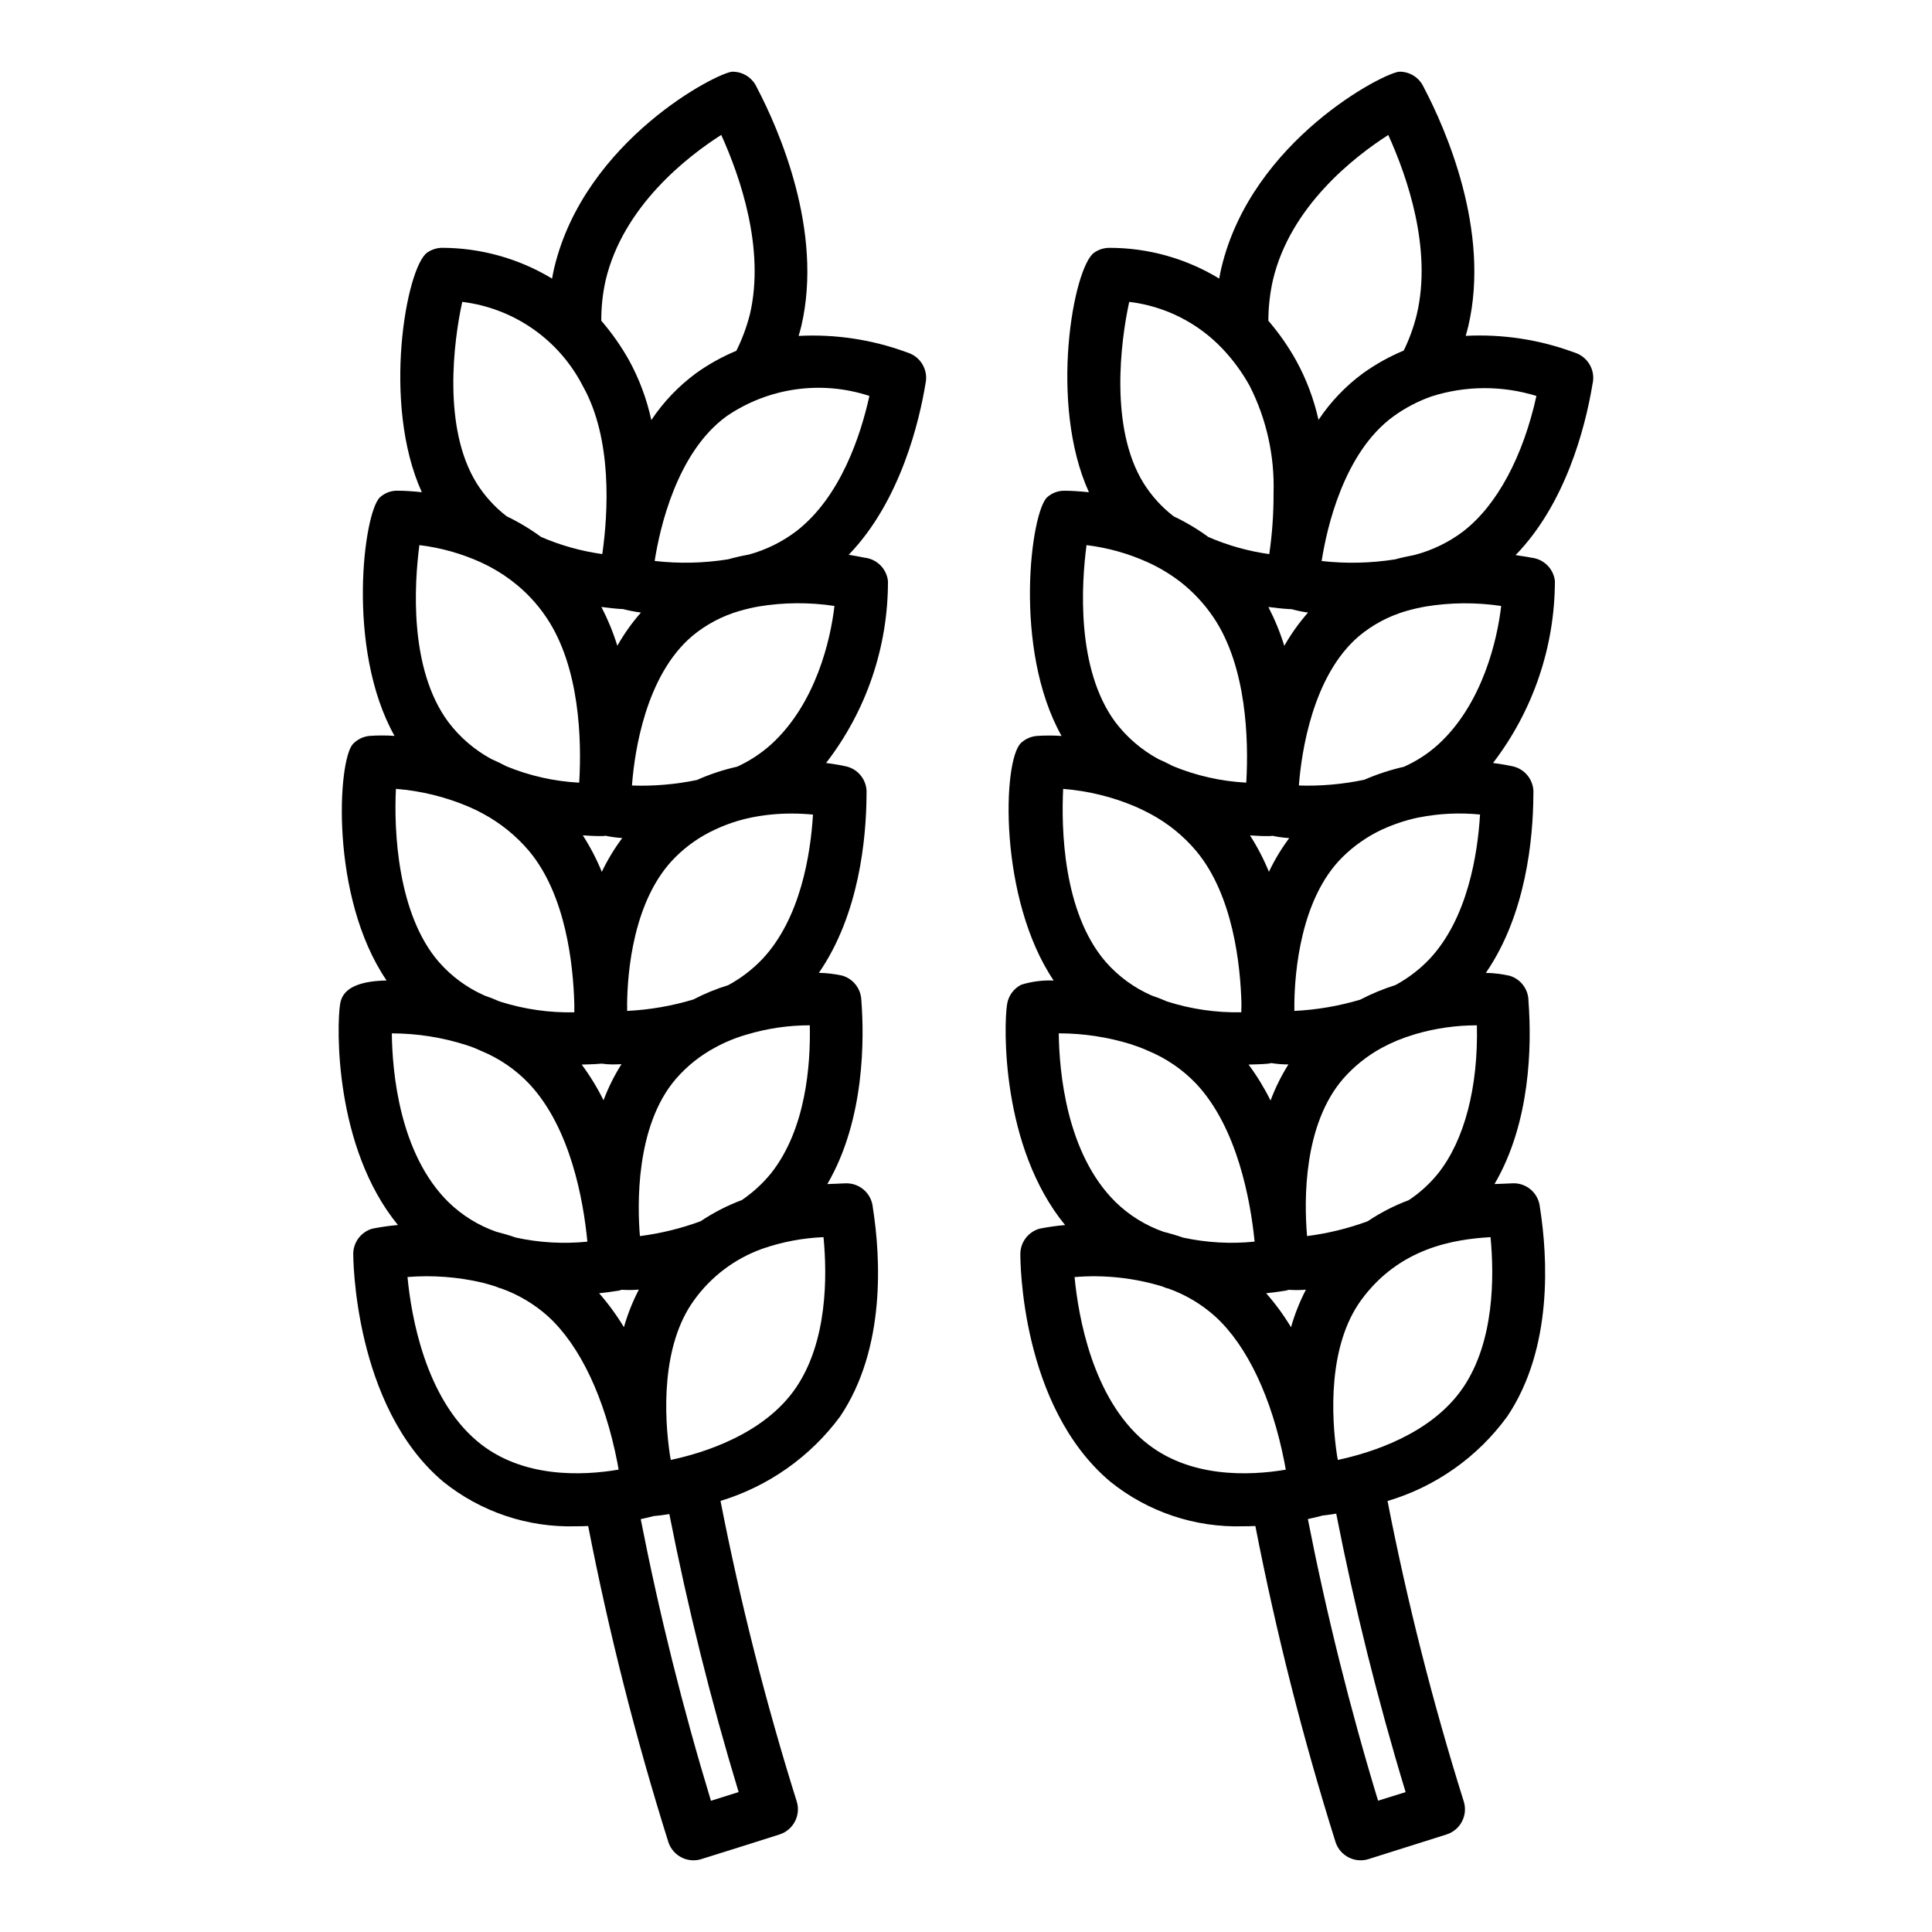
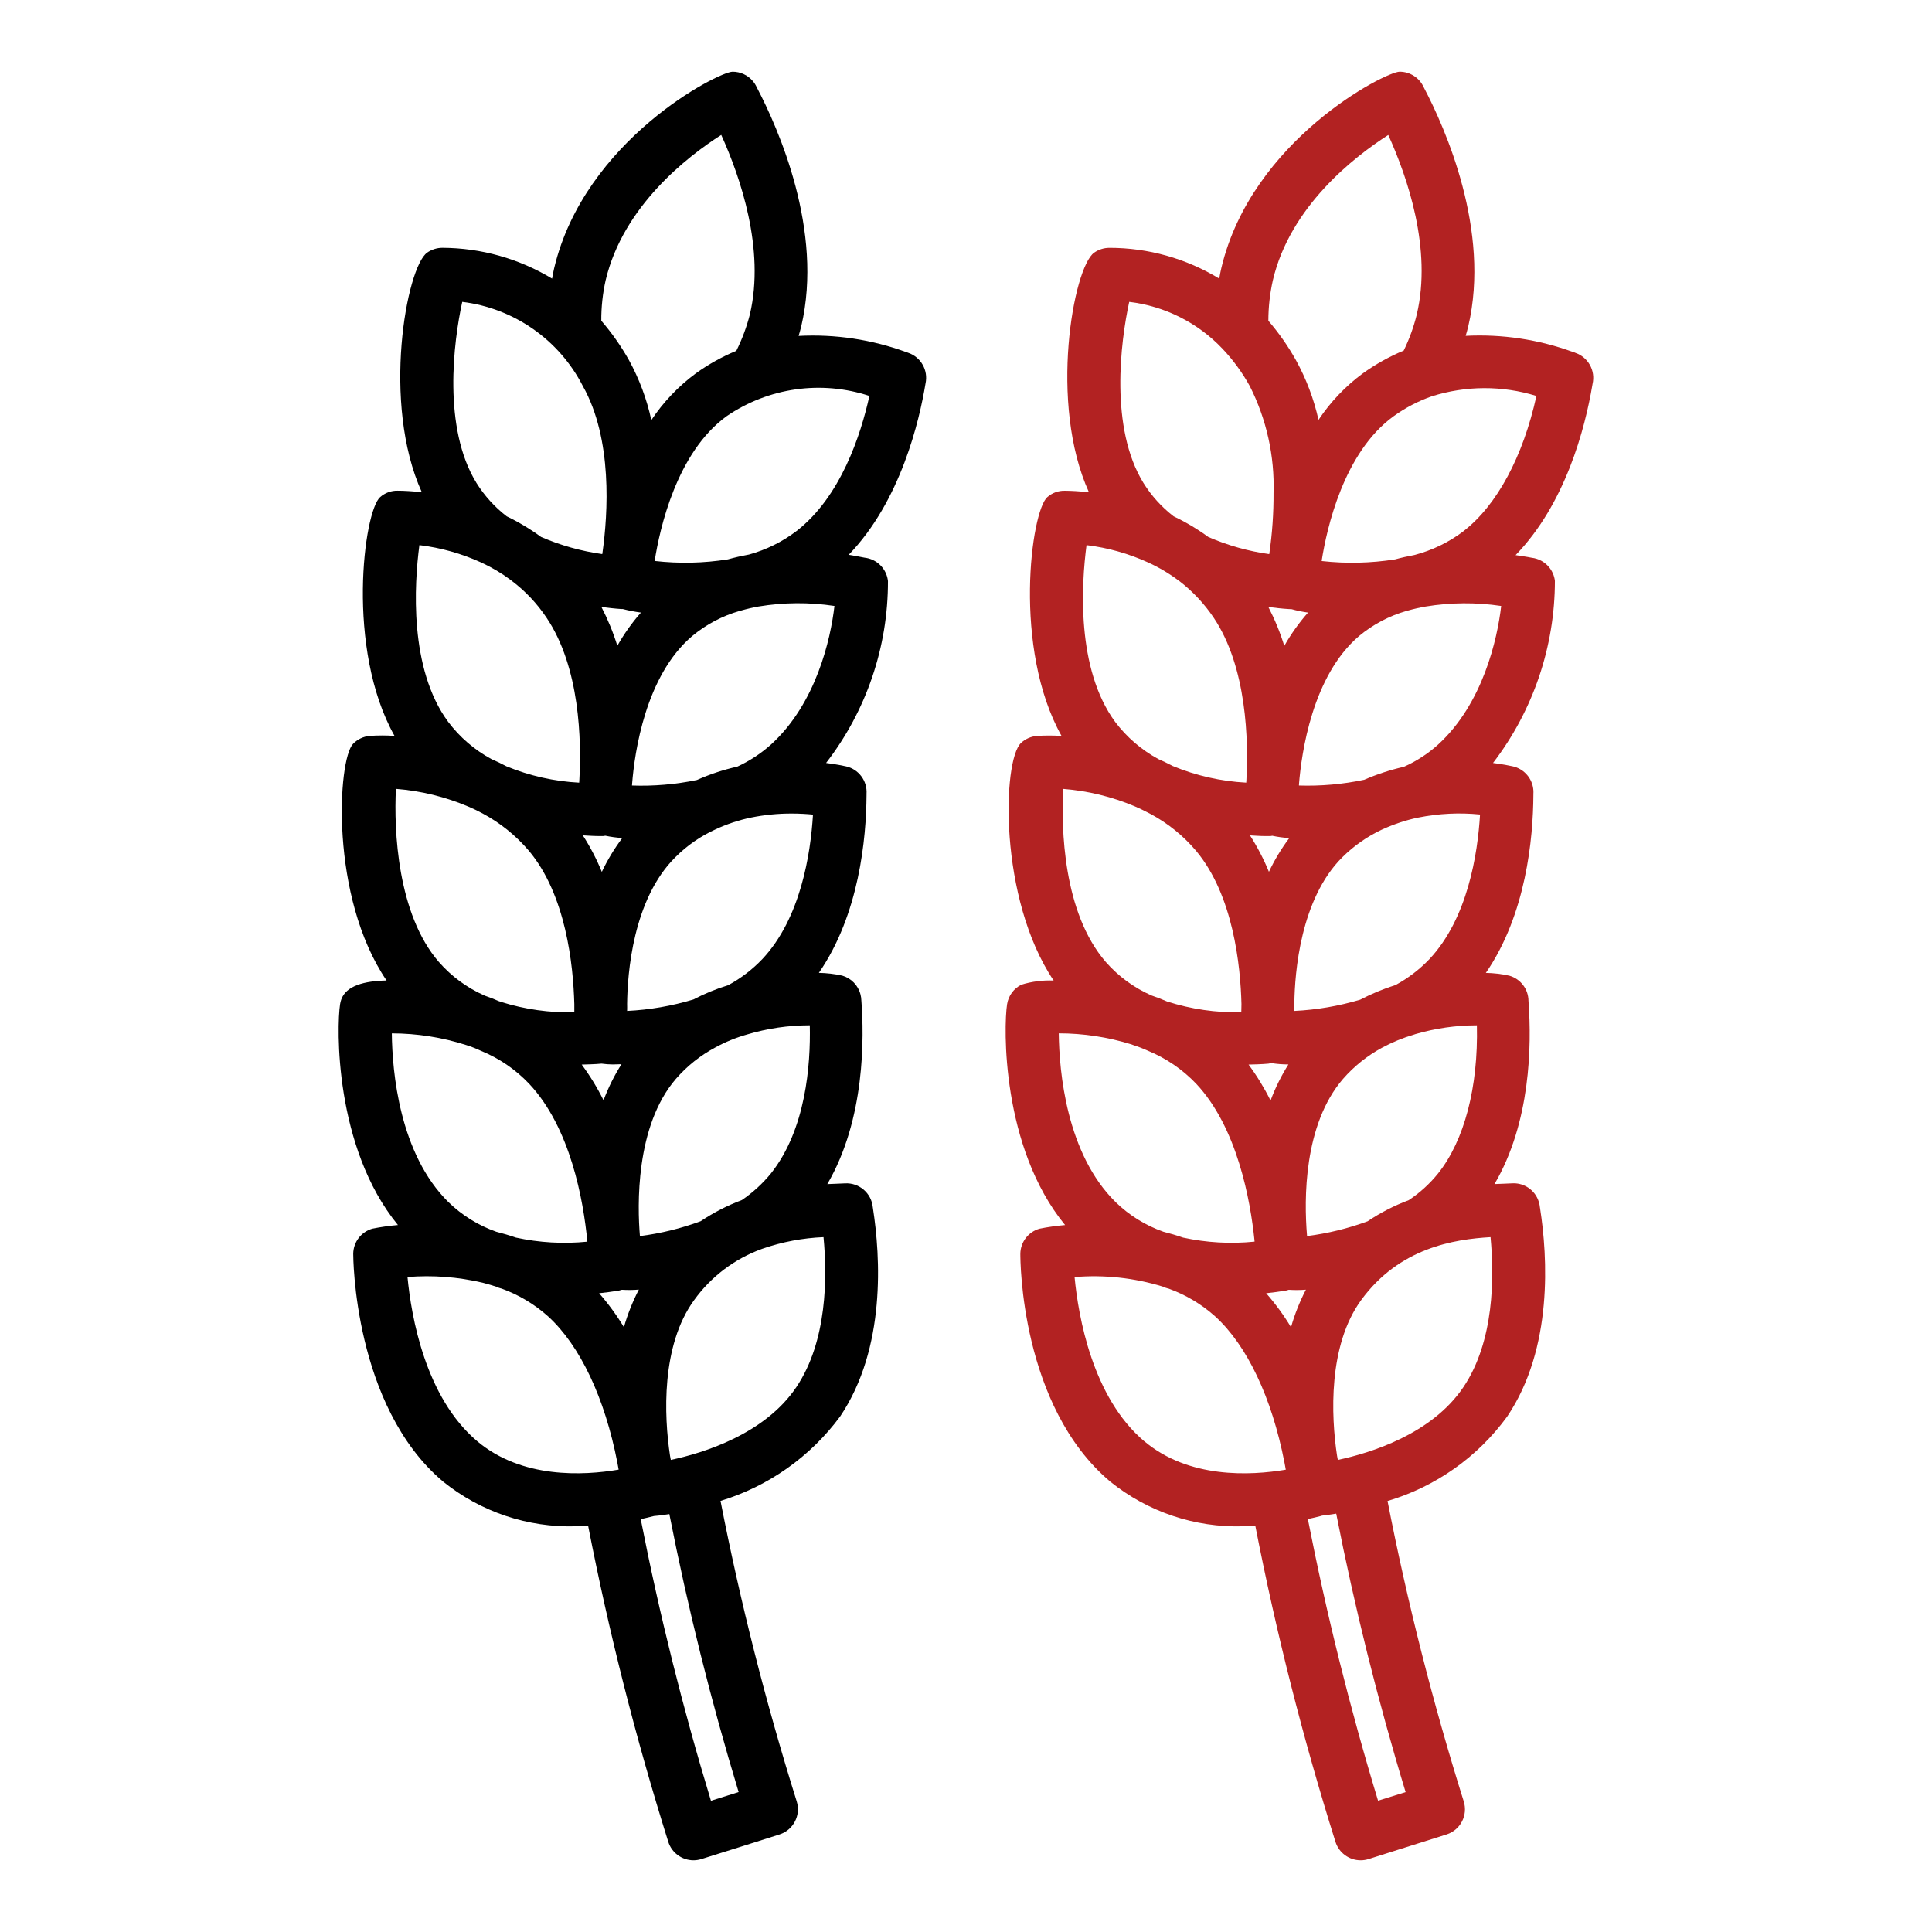
<svg xmlns="http://www.w3.org/2000/svg" height="512" viewBox="0 0 128 128" width="512">
  <g>
-     <path d="m104.36 23.368-.155-.051a18.038 18.038 0 0 0 -7.1-1.066c.059-.207.12-.413.168-.618 1.5-6.364-1.536-13.159-2.913-15.785l-.037-.072a1.748 1.748 0 0 0 -1.593-1.026c-.935 0-9.8 4.516-11.813 13.007-.054.23-.1.465-.14.7a13.967 13.967 0 0 0 -7.277-2.037 1.755 1.755 0 0 0 -1.012.321c-1.371.97-3.024 9.981-.343 15.872-.629-.068-1.178-.1-1.593-.1a1.681 1.681 0 0 0 -1.163.422c-1.076.924-2.307 10.024.942 15.824a12 12 0 0 0 -1.649 0 1.752 1.752 0 0 0 -1.035.462c-1.234 1.148-1.494 10.313 2.161 15.742a6.379 6.379 0 0 0 -2.144.275 1.751 1.751 0 0 0 -.942 1.291c-.231 1.462-.393 9.464 3.843 14.634a15.331 15.331 0 0 0 -1.7.242 1.751 1.751 0 0 0 -1.265 1.669c0 .409.007 10.075 5.958 15.089a13.394 13.394 0 0 0 8.8 2.957c.276 0 .547-.007.813-.018a192.78 192.78 0 0 0 5.307 20.924 1.75 1.75 0 0 0 1.668 1.224 1.71 1.71 0 0 0 .525-.081q2.584-.81 5.169-1.632a1.748 1.748 0 0 0 1.136-2.192 184.843 184.843 0 0 1 -5.048-19.9 15.124 15.124 0 0 0 7.927-5.595c3.055-4.535 2.676-10.6 2.178-13.8l-.011-.069a1.76 1.76 0 0 0 -.183-.63 1.741 1.741 0 0 0 -1.666-.952c-.172.01-.373.018-.6.026l-.559.022c2.395-4.084 2.465-9.185 2.256-12.058l-.005-.078a1.748 1.748 0 0 0 -1.265-1.669 7.844 7.844 0 0 0 -1.559-.186c2.668-3.873 3.132-8.912 3.149-11.777v-.079a1.711 1.711 0 0 0 -.033-.477 1.751 1.751 0 0 0 -1.316-1.348c-.188-.043-.666-.141-1.325-.226a19.851 19.851 0 0 0 4.1-12.066 1.75 1.75 0 0 0 -1.223-1.465 1.647 1.647 0 0 0 -.307-.065c-.36-.074-.716-.118-1.075-.175 3.3-3.4 4.6-8.384 5.083-11.248l.015-.088a1.753 1.753 0 0 0 -1.152-2.07zm-12.383-14.426c1.272 2.8 2.911 7.566 1.889 11.891a11.863 11.863 0 0 1 -.866 2.393 13.684 13.684 0 0 0 -2.7 1.505 12.343 12.343 0 0 0 -2.945 3.086 14.879 14.879 0 0 0 -1.495-3.955 15.979 15.979 0 0 0 -1.828-2.612 12.36 12.36 0 0 1 .3-2.687c1.147-4.887 5.396-8.181 7.645-9.621zm-8.09 76.739c.431-.05.861-.1 1.3-.173a1.8 1.8 0 0 0 .2-.055 7.552 7.552 0 0 0 1.133-.008 13.413 13.413 0 0 0 -.987 2.486 15.666 15.666 0 0 0 -1.646-2.25zm-1.166-15.15c.438-.014.873-.02 1.319-.062a1.7 1.7 0 0 0 .183-.037 7.26 7.26 0 0 0 1.137.09 13.115 13.115 0 0 0 -1.183 2.39 15.689 15.689 0 0 0 -1.456-2.381zm-7.541-17.11.052.024c.258.112.515.231.813.389a1.973 1.973 0 0 0 .194.1 10.358 10.358 0 0 1 3 2.431c2.473 2.947 2.948 7.627 3.011 10.158-.007.191-.011.377-.011.542a15.089 15.089 0 0 1 -4.917-.714c-.341-.151-.678-.279-1-.388l-.03-.011a8.669 8.669 0 0 1 -3.03-2.218c-2.844-3.284-2.952-8.863-2.825-11.468a15.28 15.28 0 0 1 4.743 1.155zm17.278 11.839a14.5 14.5 0 0 0 -2.341.971 18.408 18.408 0 0 1 -4.362.745c0-.16 0-.321 0-.5v-.022c.027-1.985.393-6.9 3.182-9.662a9.388 9.388 0 0 1 2.61-1.825c.031-.012.061-.025.091-.039a11.287 11.287 0 0 1 2.275-.753l.065-.011a13.828 13.828 0 0 1 4.078-.2c-.156 2.61-.818 6.875-3.341 9.568a9.081 9.081 0 0 1 -2.257 1.728zm-8.388-7.5a15.022 15.022 0 0 0 -1.255-2.413c.327.015.648.045.982.045h.373c.04 0 .078-.017.118-.02a7.981 7.981 0 0 0 1.128.154 13.048 13.048 0 0 0 -1.346 2.232zm1.018-14.97a15.749 15.749 0 0 0 -1.055-2.576c.446.055.893.111 1.343.137.061.005.122.009.184.009h.016a8.007 8.007 0 0 0 1.085.224 13.042 13.042 0 0 0 -1.573 2.206zm-10.274-22.79a10.172 10.172 0 0 1 6.186 3.113 12.1 12.1 0 0 1 1.8 2.464 14.7 14.7 0 0 1 1.576 7.094 27.045 27.045 0 0 1 -.276 3.982c0 .023-.006.036-.009.058a15.424 15.424 0 0 1 -4.034-1.134 14.367 14.367 0 0 0 -2.3-1.369 8.4 8.4 0 0 1 -2-2.209c-2.25-3.65-1.517-9.372-.943-11.999zm-2.829 16.116a13.853 13.853 0 0 1 4.079 1.147 10.926 10.926 0 0 1 2.043 1.215l.055.039a10.334 10.334 0 0 1 2.238 2.391c2.225 3.3 2.317 8.207 2.176 10.8l-.01.144a14.758 14.758 0 0 1 -4.864-1.1c-.036-.018-.079-.043-.106-.055-.283-.149-.566-.28-.849-.405a8.931 8.931 0 0 1 -2.866-2.466c-2.59-3.526-2.235-9.137-1.896-11.71zm2.969 33.074c.043.018.087.035.132.05a8.709 8.709 0 0 1 .963.372 9.312 9.312 0 0 1 3.2 2.187c2.734 2.908 3.594 7.754 3.861 10.353 0 .038.006.073.009.109a15.159 15.159 0 0 1 -4.738-.267c-.435-.152-.869-.278-1.3-.387a8.658 8.658 0 0 1 -3.167-1.963c-3.266-3.213-3.738-8.644-3.768-11.183a16.271 16.271 0 0 1 4.808.729zm.859 26.3c-3.437-2.9-4.369-8.264-4.62-10.881a15.528 15.528 0 0 1 5.826.626 1.815 1.815 0 0 0 .356.129l.051.011a9.374 9.374 0 0 1 3.081 1.839c2.128 1.939 3.753 5.4 4.586 9.649.029.176.062.342.094.507-2.349.396-6.422.602-9.374-1.884zm17.312 23.243-1.825.567a189.663 189.663 0 0 1 -4.651-18.658c.327-.07.627-.142.887-.21.014 0 .027-.014.041-.017.226-.024.551-.067.951-.132a188.017 188.017 0 0 0 4.597 18.446zm3.83-26.833c-2.1 3.124-6.169 4.368-8.319 4.823-.016-.09-.034-.183-.052-.274-.4-2.631-.6-7.306 1.6-10.318 2.536-3.47 6.152-4.025 8.568-4.167.248 2.609.258 6.882-1.797 9.936zm-6.348-10.986a18.349 18.349 0 0 1 -4.011.979l-.005-.061v-.007c-.193-2.33-.238-7.291 2.382-10.338a9.31 9.31 0 0 1 2.584-2.07 10.974 10.974 0 0 1 2.111-.869c.04-.012.08-.025.119-.04a14.536 14.536 0 0 1 4.045-.578h.016c.094 4.091-.823 7.621-2.575 9.819a8.581 8.581 0 0 1 -1.942 1.765 13.19 13.19 0 0 0 -2.724 1.4zm4.669-31.582a8.585 8.585 0 0 1 -2.265 1.47 14.834 14.834 0 0 0 -2.627.859 18.2 18.2 0 0 1 -4.324.381v-.068c.165-2.084.885-7.208 3.985-9.838a8.654 8.654 0 0 1 3.138-1.66l.087-.023a11.987 11.987 0 0 1 1.187-.27 16.151 16.151 0 0 1 5-.036c-.249 2.18-1.212 6.478-4.181 9.185zm1.7-14.151a9.226 9.226 0 0 1 -3.271 1.59c-.44.083-.864.175-1.277.289a18.259 18.259 0 0 1 -4.859.11v-.017-.024c.327-2.083 1.444-7.156 4.766-9.555a9.925 9.925 0 0 1 2.516-1.314 11.611 11.611 0 0 1 6.941-.027c-.886 4.014-2.609 7.232-4.82 8.948z" />
+     <path style="fill:#b22222;" d="m104.36 23.368-.155-.051a18.038 18.038 0 0 0 -7.1-1.066c.059-.207.12-.413.168-.618 1.5-6.364-1.536-13.159-2.913-15.785l-.037-.072a1.748 1.748 0 0 0 -1.593-1.026c-.935 0-9.8 4.516-11.813 13.007-.054.23-.1.465-.14.7a13.967 13.967 0 0 0 -7.277-2.037 1.755 1.755 0 0 0 -1.012.321c-1.371.97-3.024 9.981-.343 15.872-.629-.068-1.178-.1-1.593-.1a1.681 1.681 0 0 0 -1.163.422c-1.076.924-2.307 10.024.942 15.824a12 12 0 0 0 -1.649 0 1.752 1.752 0 0 0 -1.035.462c-1.234 1.148-1.494 10.313 2.161 15.742a6.379 6.379 0 0 0 -2.144.275 1.751 1.751 0 0 0 -.942 1.291c-.231 1.462-.393 9.464 3.843 14.634a15.331 15.331 0 0 0 -1.7.242 1.751 1.751 0 0 0 -1.265 1.669c0 .409.007 10.075 5.958 15.089a13.394 13.394 0 0 0 8.8 2.957c.276 0 .547-.007.813-.018a192.78 192.78 0 0 0 5.307 20.924 1.75 1.75 0 0 0 1.668 1.224 1.71 1.71 0 0 0 .525-.081q2.584-.81 5.169-1.632a1.748 1.748 0 0 0 1.136-2.192 184.843 184.843 0 0 1 -5.048-19.9 15.124 15.124 0 0 0 7.927-5.595c3.055-4.535 2.676-10.6 2.178-13.8l-.011-.069a1.76 1.76 0 0 0 -.183-.63 1.741 1.741 0 0 0 -1.666-.952c-.172.01-.373.018-.6.026l-.559.022c2.395-4.084 2.465-9.185 2.256-12.058l-.005-.078a1.748 1.748 0 0 0 -1.265-1.669 7.844 7.844 0 0 0 -1.559-.186c2.668-3.873 3.132-8.912 3.149-11.777v-.079a1.711 1.711 0 0 0 -.033-.477 1.751 1.751 0 0 0 -1.316-1.348c-.188-.043-.666-.141-1.325-.226a19.851 19.851 0 0 0 4.1-12.066 1.75 1.75 0 0 0 -1.223-1.465 1.647 1.647 0 0 0 -.307-.065c-.36-.074-.716-.118-1.075-.175 3.3-3.4 4.6-8.384 5.083-11.248l.015-.088a1.753 1.753 0 0 0 -1.152-2.07zm-12.383-14.426c1.272 2.8 2.911 7.566 1.889 11.891a11.863 11.863 0 0 1 -.866 2.393 13.684 13.684 0 0 0 -2.7 1.505 12.343 12.343 0 0 0 -2.945 3.086 14.879 14.879 0 0 0 -1.495-3.955 15.979 15.979 0 0 0 -1.828-2.612 12.36 12.36 0 0 1 .3-2.687c1.147-4.887 5.396-8.181 7.645-9.621zm-8.09 76.739c.431-.05.861-.1 1.3-.173a1.8 1.8 0 0 0 .2-.055 7.552 7.552 0 0 0 1.133-.008 13.413 13.413 0 0 0 -.987 2.486 15.666 15.666 0 0 0 -1.646-2.25zm-1.166-15.15c.438-.014.873-.02 1.319-.062a1.7 1.7 0 0 0 .183-.037 7.26 7.26 0 0 0 1.137.09 13.115 13.115 0 0 0 -1.183 2.39 15.689 15.689 0 0 0 -1.456-2.381zm-7.541-17.11.052.024c.258.112.515.231.813.389a1.973 1.973 0 0 0 .194.1 10.358 10.358 0 0 1 3 2.431c2.473 2.947 2.948 7.627 3.011 10.158-.007.191-.011.377-.011.542a15.089 15.089 0 0 1 -4.917-.714c-.341-.151-.678-.279-1-.388l-.03-.011a8.669 8.669 0 0 1 -3.03-2.218c-2.844-3.284-2.952-8.863-2.825-11.468a15.28 15.28 0 0 1 4.743 1.155zm17.278 11.839a14.5 14.5 0 0 0 -2.341.971 18.408 18.408 0 0 1 -4.362.745c0-.16 0-.321 0-.5v-.022c.027-1.985.393-6.9 3.182-9.662a9.388 9.388 0 0 1 2.61-1.825c.031-.012.061-.025.091-.039a11.287 11.287 0 0 1 2.275-.753l.065-.011a13.828 13.828 0 0 1 4.078-.2c-.156 2.61-.818 6.875-3.341 9.568a9.081 9.081 0 0 1 -2.257 1.728zm-8.388-7.5a15.022 15.022 0 0 0 -1.255-2.413c.327.015.648.045.982.045h.373c.04 0 .078-.017.118-.02a7.981 7.981 0 0 0 1.128.154 13.048 13.048 0 0 0 -1.346 2.232zm1.018-14.97a15.749 15.749 0 0 0 -1.055-2.576c.446.055.893.111 1.343.137.061.005.122.009.184.009h.016a8.007 8.007 0 0 0 1.085.224 13.042 13.042 0 0 0 -1.573 2.206zm-10.274-22.79a10.172 10.172 0 0 1 6.186 3.113 12.1 12.1 0 0 1 1.8 2.464 14.7 14.7 0 0 1 1.576 7.094 27.045 27.045 0 0 1 -.276 3.982c0 .023-.006.036-.009.058a15.424 15.424 0 0 1 -4.034-1.134 14.367 14.367 0 0 0 -2.3-1.369 8.4 8.4 0 0 1 -2-2.209c-2.25-3.65-1.517-9.372-.943-11.999zm-2.829 16.116a13.853 13.853 0 0 1 4.079 1.147 10.926 10.926 0 0 1 2.043 1.215l.055.039a10.334 10.334 0 0 1 2.238 2.391c2.225 3.3 2.317 8.207 2.176 10.8l-.01.144a14.758 14.758 0 0 1 -4.864-1.1c-.036-.018-.079-.043-.106-.055-.283-.149-.566-.28-.849-.405a8.931 8.931 0 0 1 -2.866-2.466c-2.59-3.526-2.235-9.137-1.896-11.71zm2.969 33.074c.043.018.087.035.132.05a8.709 8.709 0 0 1 .963.372 9.312 9.312 0 0 1 3.2 2.187c2.734 2.908 3.594 7.754 3.861 10.353 0 .038.006.073.009.109a15.159 15.159 0 0 1 -4.738-.267c-.435-.152-.869-.278-1.3-.387a8.658 8.658 0 0 1 -3.167-1.963c-3.266-3.213-3.738-8.644-3.768-11.183a16.271 16.271 0 0 1 4.808.729zm.859 26.3c-3.437-2.9-4.369-8.264-4.62-10.881a15.528 15.528 0 0 1 5.826.626 1.815 1.815 0 0 0 .356.129l.051.011a9.374 9.374 0 0 1 3.081 1.839c2.128 1.939 3.753 5.4 4.586 9.649.029.176.062.342.094.507-2.349.396-6.422.602-9.374-1.884zm17.312 23.243-1.825.567a189.663 189.663 0 0 1 -4.651-18.658c.327-.07.627-.142.887-.21.014 0 .027-.014.041-.017.226-.024.551-.067.951-.132a188.017 188.017 0 0 0 4.597 18.446zm3.83-26.833c-2.1 3.124-6.169 4.368-8.319 4.823-.016-.09-.034-.183-.052-.274-.4-2.631-.6-7.306 1.6-10.318 2.536-3.47 6.152-4.025 8.568-4.167.248 2.609.258 6.882-1.797 9.936zm-6.348-10.986a18.349 18.349 0 0 1 -4.011.979l-.005-.061v-.007c-.193-2.33-.238-7.291 2.382-10.338a9.31 9.31 0 0 1 2.584-2.07 10.974 10.974 0 0 1 2.111-.869c.04-.012.08-.025.119-.04a14.536 14.536 0 0 1 4.045-.578h.016c.094 4.091-.823 7.621-2.575 9.819a8.581 8.581 0 0 1 -1.942 1.765 13.19 13.19 0 0 0 -2.724 1.4zm4.669-31.582a8.585 8.585 0 0 1 -2.265 1.47 14.834 14.834 0 0 0 -2.627.859 18.2 18.2 0 0 1 -4.324.381v-.068c.165-2.084.885-7.208 3.985-9.838a8.654 8.654 0 0 1 3.138-1.66l.087-.023a11.987 11.987 0 0 1 1.187-.27 16.151 16.151 0 0 1 5-.036c-.249 2.18-1.212 6.478-4.181 9.185zm1.7-14.151a9.226 9.226 0 0 1 -3.271 1.59c-.44.083-.864.175-1.277.289a18.259 18.259 0 0 1 -4.859.11v-.017-.024c.327-2.083 1.444-7.156 4.766-9.555a9.925 9.925 0 0 1 2.516-1.314 11.611 11.611 0 0 1 6.941-.027c-.886 4.014-2.609 7.232-4.82 8.948z" />
    <path d="m60.166 23.371-.125-.043a18 18 0 0 0 -7.131-1.072c.06-.208.123-.416.173-.626 1.5-6.359-1.538-13.152-2.911-15.778l-.038-.074a1.718 1.718 0 0 0 -.257-.406 1.748 1.748 0 0 0 -1.337-.622c-.934 0-9.8 4.515-11.823 13.008-.055.232-.1.467-.14.7a14.151 14.151 0 0 0 -7.267-2.04 1.752 1.752 0 0 0 -1.011.321c-1.37.968-3.028 9.976-.353 15.871-.628-.067-1.178-.1-1.594-.1a1.683 1.683 0 0 0 -1.167.427c-1.073.927-2.292 10.031.954 15.818a12.138 12.138 0 0 0 -1.649 0 1.75 1.75 0 0 0 -1.1.529c-1.013 1.051-1.555 10.12 2.222 15.676-1.461.027-2.687.343-3.006 1.268a1.8 1.8 0 0 0 -.074.3c-.232 1.464-.392 9.472 3.833 14.633a15.544 15.544 0 0 0 -1.7.242 1.751 1.751 0 0 0 -1.262 1.67c0 .1 0 10.071 5.958 15.09a13.394 13.394 0 0 0 8.8 2.957c.273 0 .543-.006.807-.018a192.784 192.784 0 0 0 5.307 20.924 1.752 1.752 0 0 0 1.669 1.224 1.725 1.725 0 0 0 .522-.08c1.734-.541 3.457-1.082 5.181-1.633a1.751 1.751 0 0 0 1.137-2.191 185.053 185.053 0 0 1 -5.048-19.907 15.44 15.44 0 0 0 7.922-5.589c3.055-4.536 2.675-10.595 2.177-13.8l-.01-.069a1.753 1.753 0 0 0 -1.843-1.581c-.172.01-.373.018-.6.026l-.57.023c2.514-4.3 2.442-9.748 2.255-12.168a1.691 1.691 0 0 0 -.058-.4 1.746 1.746 0 0 0 -1.209-1.245 7.967 7.967 0 0 0 -1.548-.182c2.675-3.874 3.141-8.914 3.158-11.779v-.075a1.747 1.747 0 0 0 -1.349-1.825c-.189-.044-.669-.141-1.331-.226a19.632 19.632 0 0 0 4.1-12.049 1.75 1.75 0 0 0 -1.08-1.434 1.772 1.772 0 0 0 -.463-.118c-.363-.075-.713-.135-1.059-.191 3.462-3.584 4.692-8.929 5.09-11.348a1.751 1.751 0 0 0 -1.153-2.037zm-12.382-14.433c1.269 2.8 2.908 7.569 1.9 11.881a12.15 12.15 0 0 1 -.9 2.423 13.345 13.345 0 0 0 -2.675 1.489 12.378 12.378 0 0 0 -2.957 3.1 14.739 14.739 0 0 0 -1.483-3.973 15.967 15.967 0 0 0 -1.832-2.609 11.963 11.963 0 0 1 .29-2.688c1.164-4.905 5.411-8.189 7.657-9.623zm-8.091 76.743c.432-.05.862-.1 1.3-.173a1.72 1.72 0 0 0 .207-.057 7.6 7.6 0 0 0 1.125-.011 13.415 13.415 0 0 0 -.989 2.49 15.789 15.789 0 0 0 -1.643-2.249zm-1.153-15.15c.432-.015.861-.02 1.3-.062a.184.184 0 0 0 .025 0 5.554 5.554 0 0 0 .735.053c.182 0 .377-.008.574-.016a13.04 13.04 0 0 0 -1.189 2.389 15.58 15.58 0 0 0 -1.445-2.364zm-7.484-17.081c.279.119.568.255.908.438a10.6 10.6 0 0 1 3.075 2.477c2.453 2.923 2.939 7.54 3.011 10.155v.547a15.092 15.092 0 0 1 -4.833-.681c-.054-.024-.11-.037-.165-.056-.308-.136-.621-.262-.944-.369l-.014-.008a8.648 8.648 0 0 1 -3.018-2.22c-2.756-3.176-2.983-8.741-2.845-11.469a15.344 15.344 0 0 1 4.825 1.186zm17.185 11.823a13.436 13.436 0 0 0 -2.3.944 18.28 18.28 0 0 1 -4.393.759.147.147 0 0 1 0-.021c.008-.155 0-.3 0-.433v-.013c.021-1.992.374-6.925 3.2-9.721a9.038 9.038 0 0 1 2.67-1.846 10.671 10.671 0 0 1 2.345-.777 13.355 13.355 0 0 1 2.682-.265c.53 0 1.01.029 1.417.069-.157 2.61-.82 6.874-3.351 9.568a9.109 9.109 0 0 1 -2.27 1.736zm-8.369-7.51a14.926 14.926 0 0 0 -1.258-2.418c.328.014.65.045.984.045h.373c.044 0 .088-.018.132-.021a7.967 7.967 0 0 0 1.124.153 13.068 13.068 0 0 0 -1.355 2.241zm1.028-14.98a15.738 15.738 0 0 0 -1.055-2.571c.442.055.884.111 1.33.138h.088a10.153 10.153 0 0 0 1.2.234 13.1 13.1 0 0 0 -1.563 2.199zm-10.275-22.783a10.392 10.392 0 0 1 7.99 5.579c1.979 3.515 1.665 8.439 1.3 11.044l-.013.086a15.656 15.656 0 0 1 -4.054-1.135 14.385 14.385 0 0 0 -2.275-1.365 8.411 8.411 0 0 1 -2.004-2.209c-2.255-3.651-1.52-9.377-.944-12zm-2.839 16.115a13.888 13.888 0 0 1 4.089 1.148 10.863 10.863 0 0 1 1.964 1.164c.029.025.058.049.089.072a10 10 0 0 1 2.272 2.411c2.234 3.307 2.326 8.176 2.183 10.774l-.009.137v.033a14.7 14.7 0 0 1 -4.818-1.083c-.333-.18-.671-.337-.994-.478a8.888 8.888 0 0 1 -2.87-2.47c-2.599-3.523-2.245-9.136-1.906-11.708zm3.106 33.123a7.573 7.573 0 0 1 .977.384 9.183 9.183 0 0 1 3.186 2.178c2.742 2.916 3.595 7.708 3.86 10.463a15.136 15.136 0 0 1 -4.737-.27c-.436-.152-.871-.278-1.3-.387a8.666 8.666 0 0 1 -3.166-1.961c-3.255-3.208-3.725-8.64-3.752-11.182a16.274 16.274 0 0 1 4.932.775zm.727 26.248c-3.441-2.9-4.371-8.266-4.621-10.88a16.108 16.108 0 0 1 4.979.377c.044.011.085.028.129.035.258.067.515.146.773.231a1.7 1.7 0 0 0 .3.111l.043.009a9.377 9.377 0 0 1 3.086 1.841c2.132 1.943 3.76 5.414 4.591 9.675.028.167.058.325.088.481-2.342.4-6.416.606-9.368-1.88zm17.317 23.243-1.834.577a189.385 189.385 0 0 1 -4.652-18.658c.321-.07.615-.14.871-.207.247-.018.592-.057 1.025-.129a188.647 188.647 0 0 0 4.59 18.417zm3.825-26.829c-2.1 3.124-6.168 4.368-8.318 4.823-.017-.09-.035-.183-.052-.274-.4-2.631-.6-7.306 1.6-10.318a9.514 9.514 0 0 1 4.469-3.381c.021-.006.04-.016.061-.022a14.146 14.146 0 0 1 4.039-.764c.25 2.609.255 6.882-1.799 9.936zm-6.342-10.991a18.3 18.3 0 0 1 -4.023.985c-.165-1.962-.318-7.274 2.381-10.413a9.155 9.155 0 0 1 2.606-2.081 10.079 10.079 0 0 1 2.1-.86 14.481 14.481 0 0 1 4.152-.611h.016c.059 2.61-.255 6.9-2.578 9.817a9.083 9.083 0 0 1 -1.921 1.759 13.331 13.331 0 0 0 -2.733 1.404zm4.665-31.585a8.968 8.968 0 0 1 -2.238 1.468 14.13 14.13 0 0 0 -2.675.885 18.12 18.12 0 0 1 -4.3.366l.008-.125c.165-2.073.882-7.153 3.985-9.782a8.651 8.651 0 0 1 3.136-1.66l.1-.026a11.575 11.575 0 0 1 1.161-.269 16.074 16.074 0 0 1 5.024-.035c-.253 2.203-1.217 6.464-4.201 9.178zm1.688-14.143a9.217 9.217 0 0 1 -3.166 1.563h-.008c-.489.09-.94.194-1.374.315a17.94 17.94 0 0 1 -4.848.106v-.017c.325-2.079 1.441-7.174 4.774-9.58a10.789 10.789 0 0 1 9.45-1.336c-.567 2.568-1.893 6.676-4.828 8.949z" />
  </g>
</svg>
